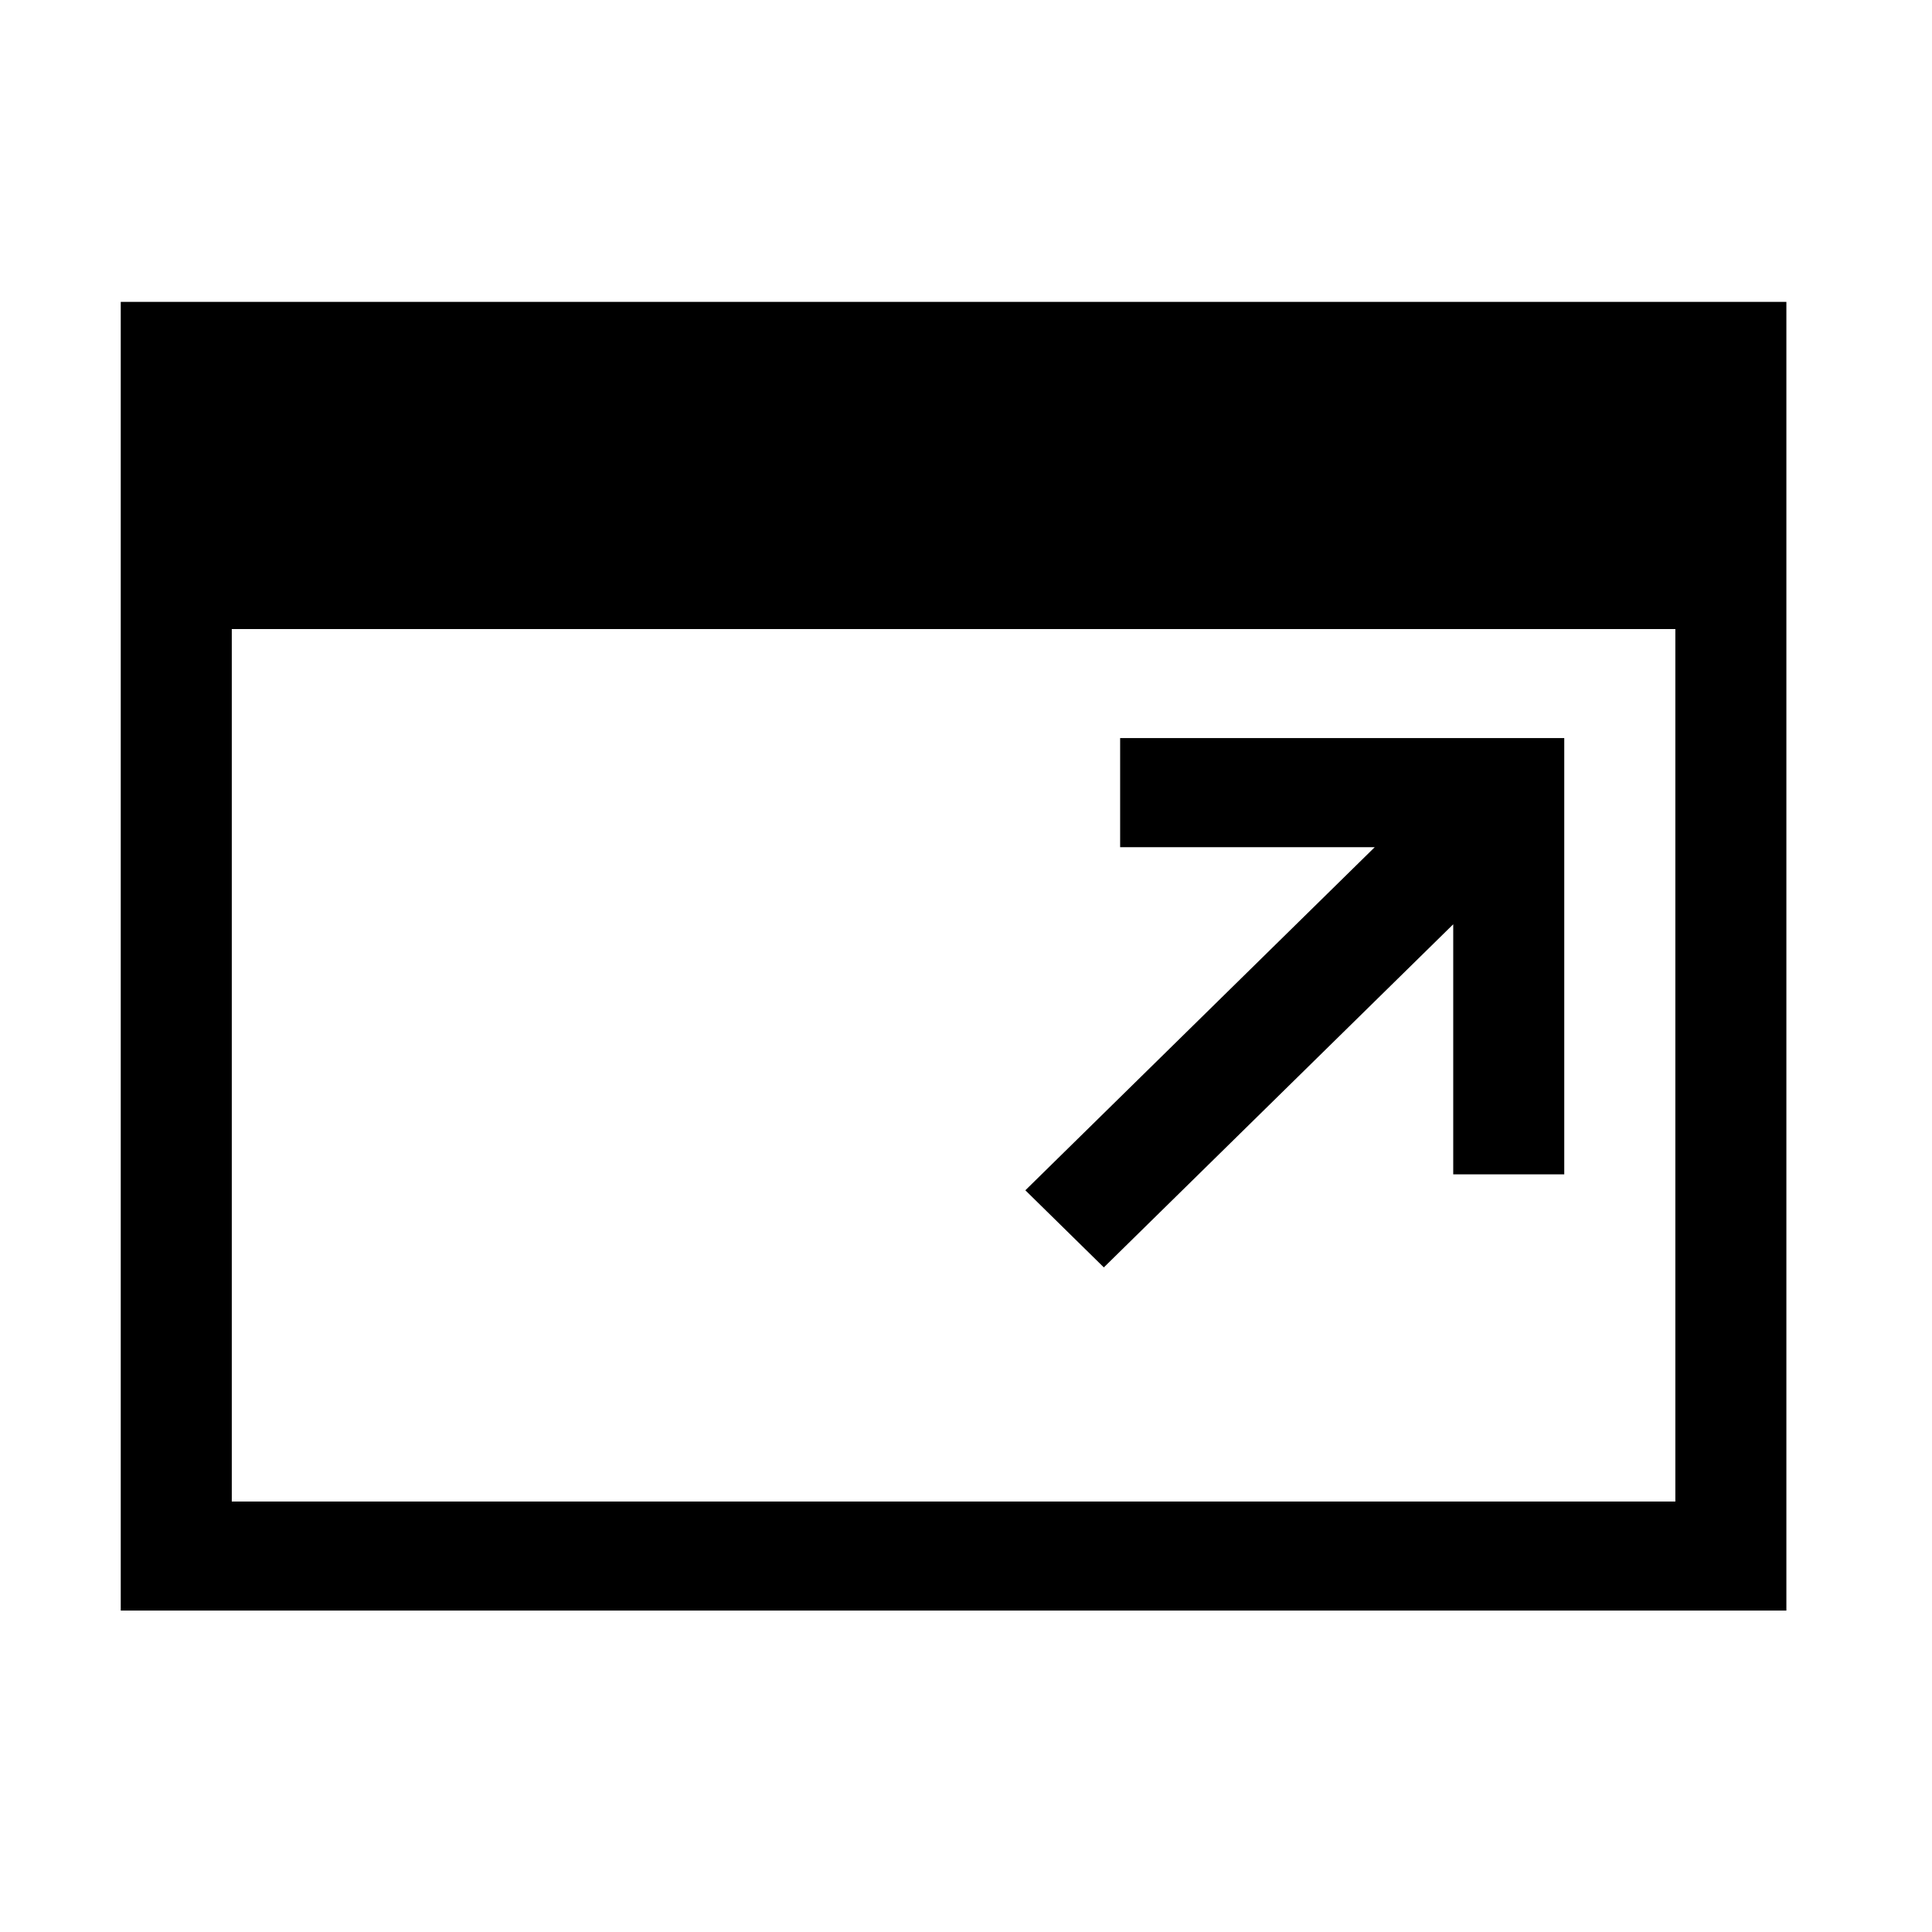
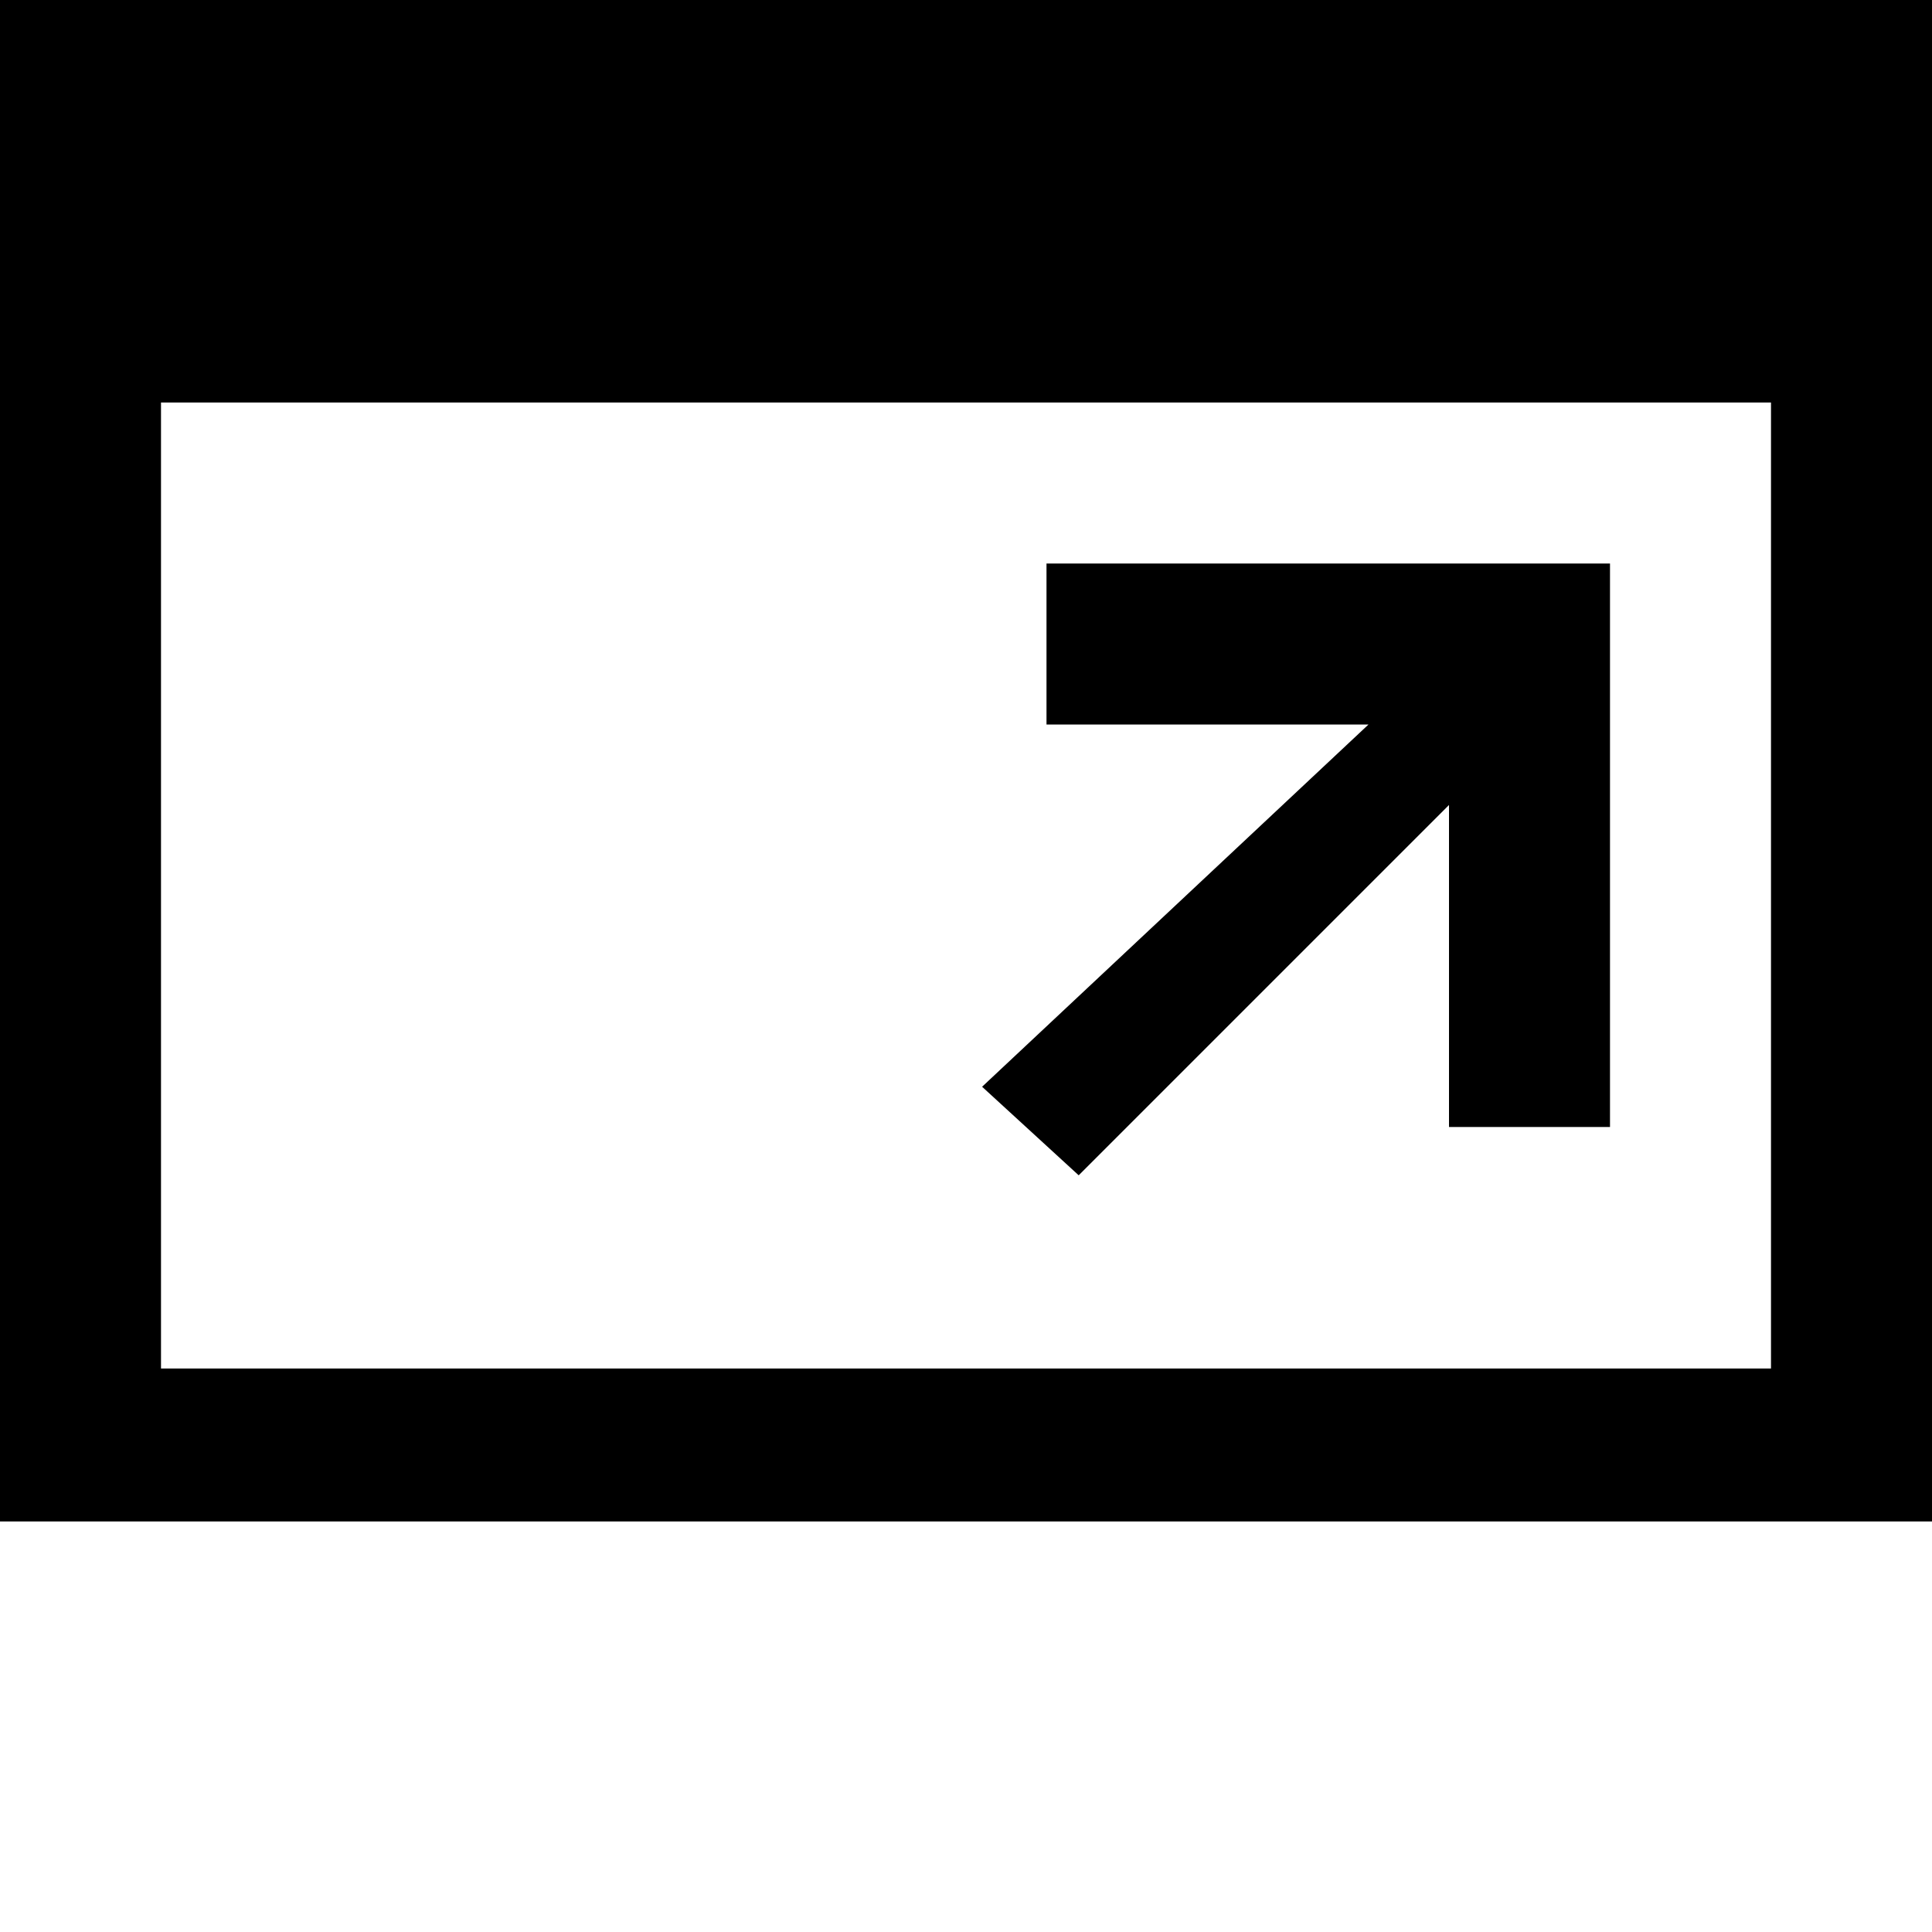
- <svg xmlns="http://www.w3.org/2000/svg" width="32px" height="32px" viewBox="0 0 32 32" version="1.1" fill-rule="evenodd">
-   <defs />
-   <path d="M2,26.676 L29.588,26.676 L29.588,5 L2,5 L2,26.676 L2,26.676 Z M3.839,10.419 L27.749,10.419 L27.749,24.87 L3.839,24.87 L3.839,10.419 L3.839,10.419 Z" id="Shape" />
-   <polyline id="Shape" points="18.283 20.992 24.07 15.309 24.07 19.451 25.909 19.451 25.909 12.225 18.553 12.225 18.553 14.032 22.77 14.032 16.983 19.715 18.283 20.992" />
+ <svg xmlns="http://www.w3.org/2000/svg" version="1.1" id="Layer_1" x="0px" y="0px" width="24px" height="24px" viewBox="12 -4 24 24" style="enable-background:new 12 -4 24 24;" xml:space="preserve">
+   <path id="Shape" d="M12,14.9h24V-4H12V14.9L12,14.9z M14,1h20v12H14V1z" />
+   <polyline id="Shape_1_" points="25.4,10.6 30,6 30,10 32,10 32,3 25,3 25,5 29,5 24.2,9.5 25.4,10.6 " />
</svg>
